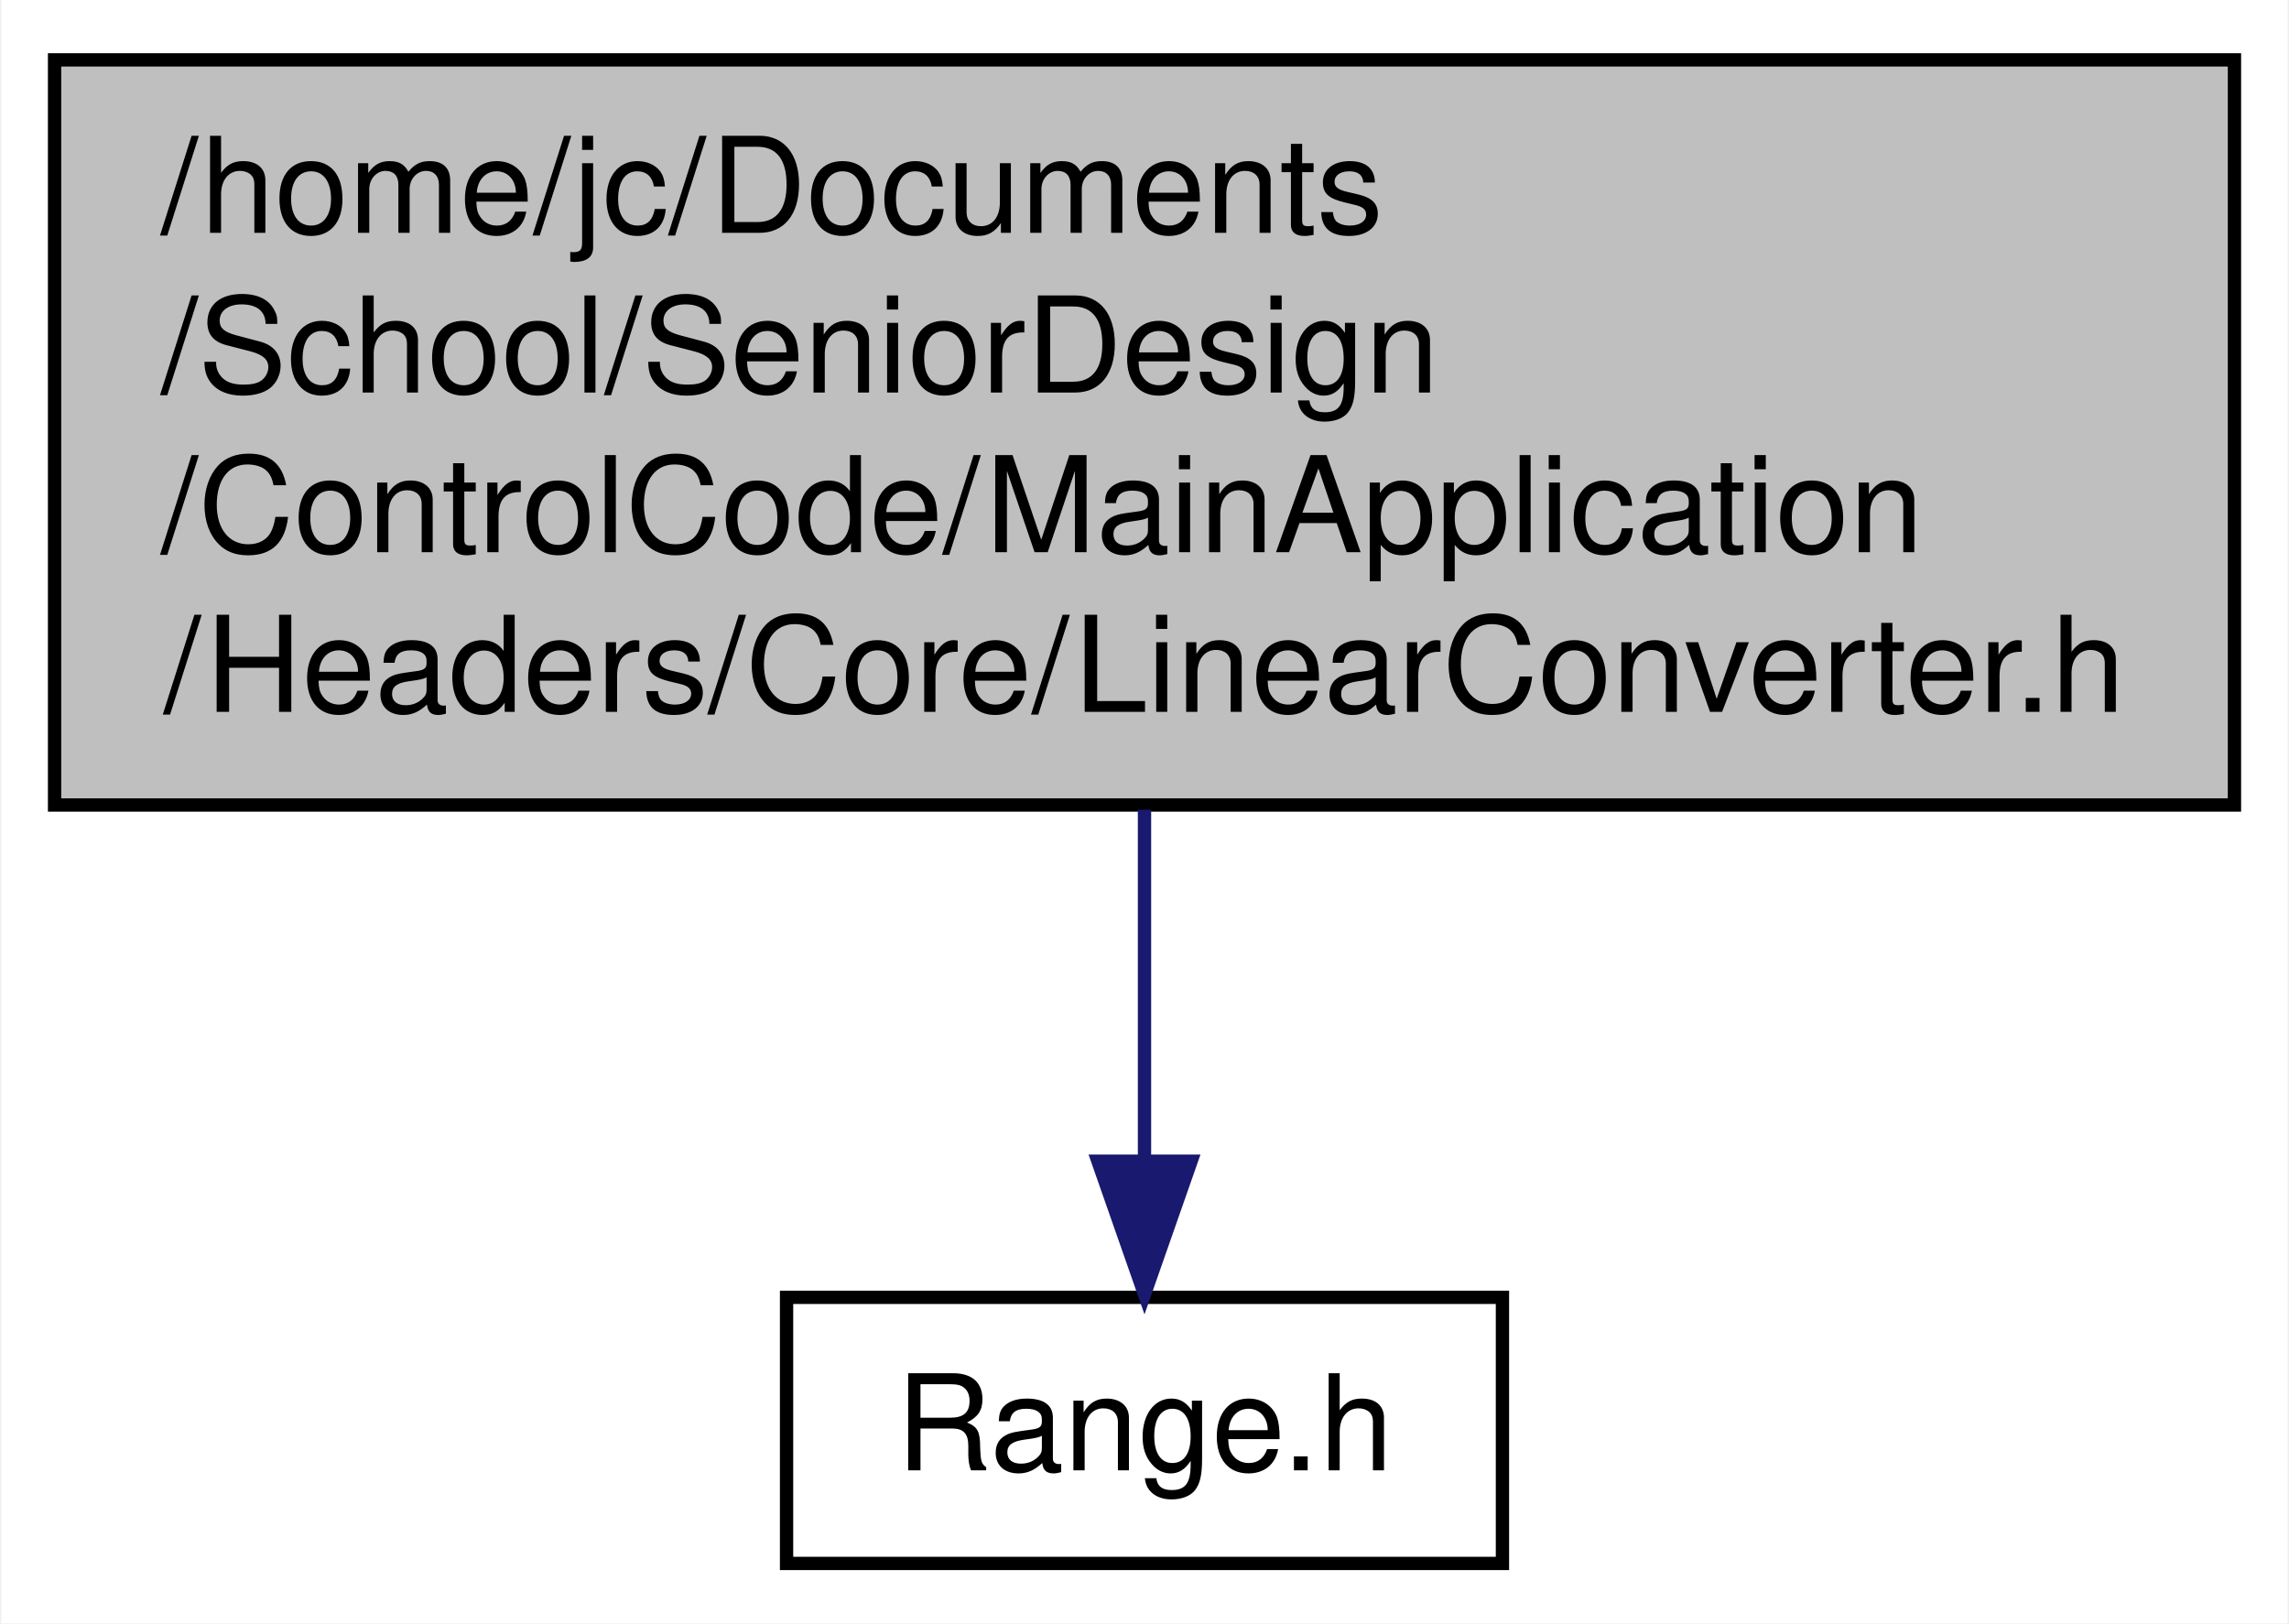
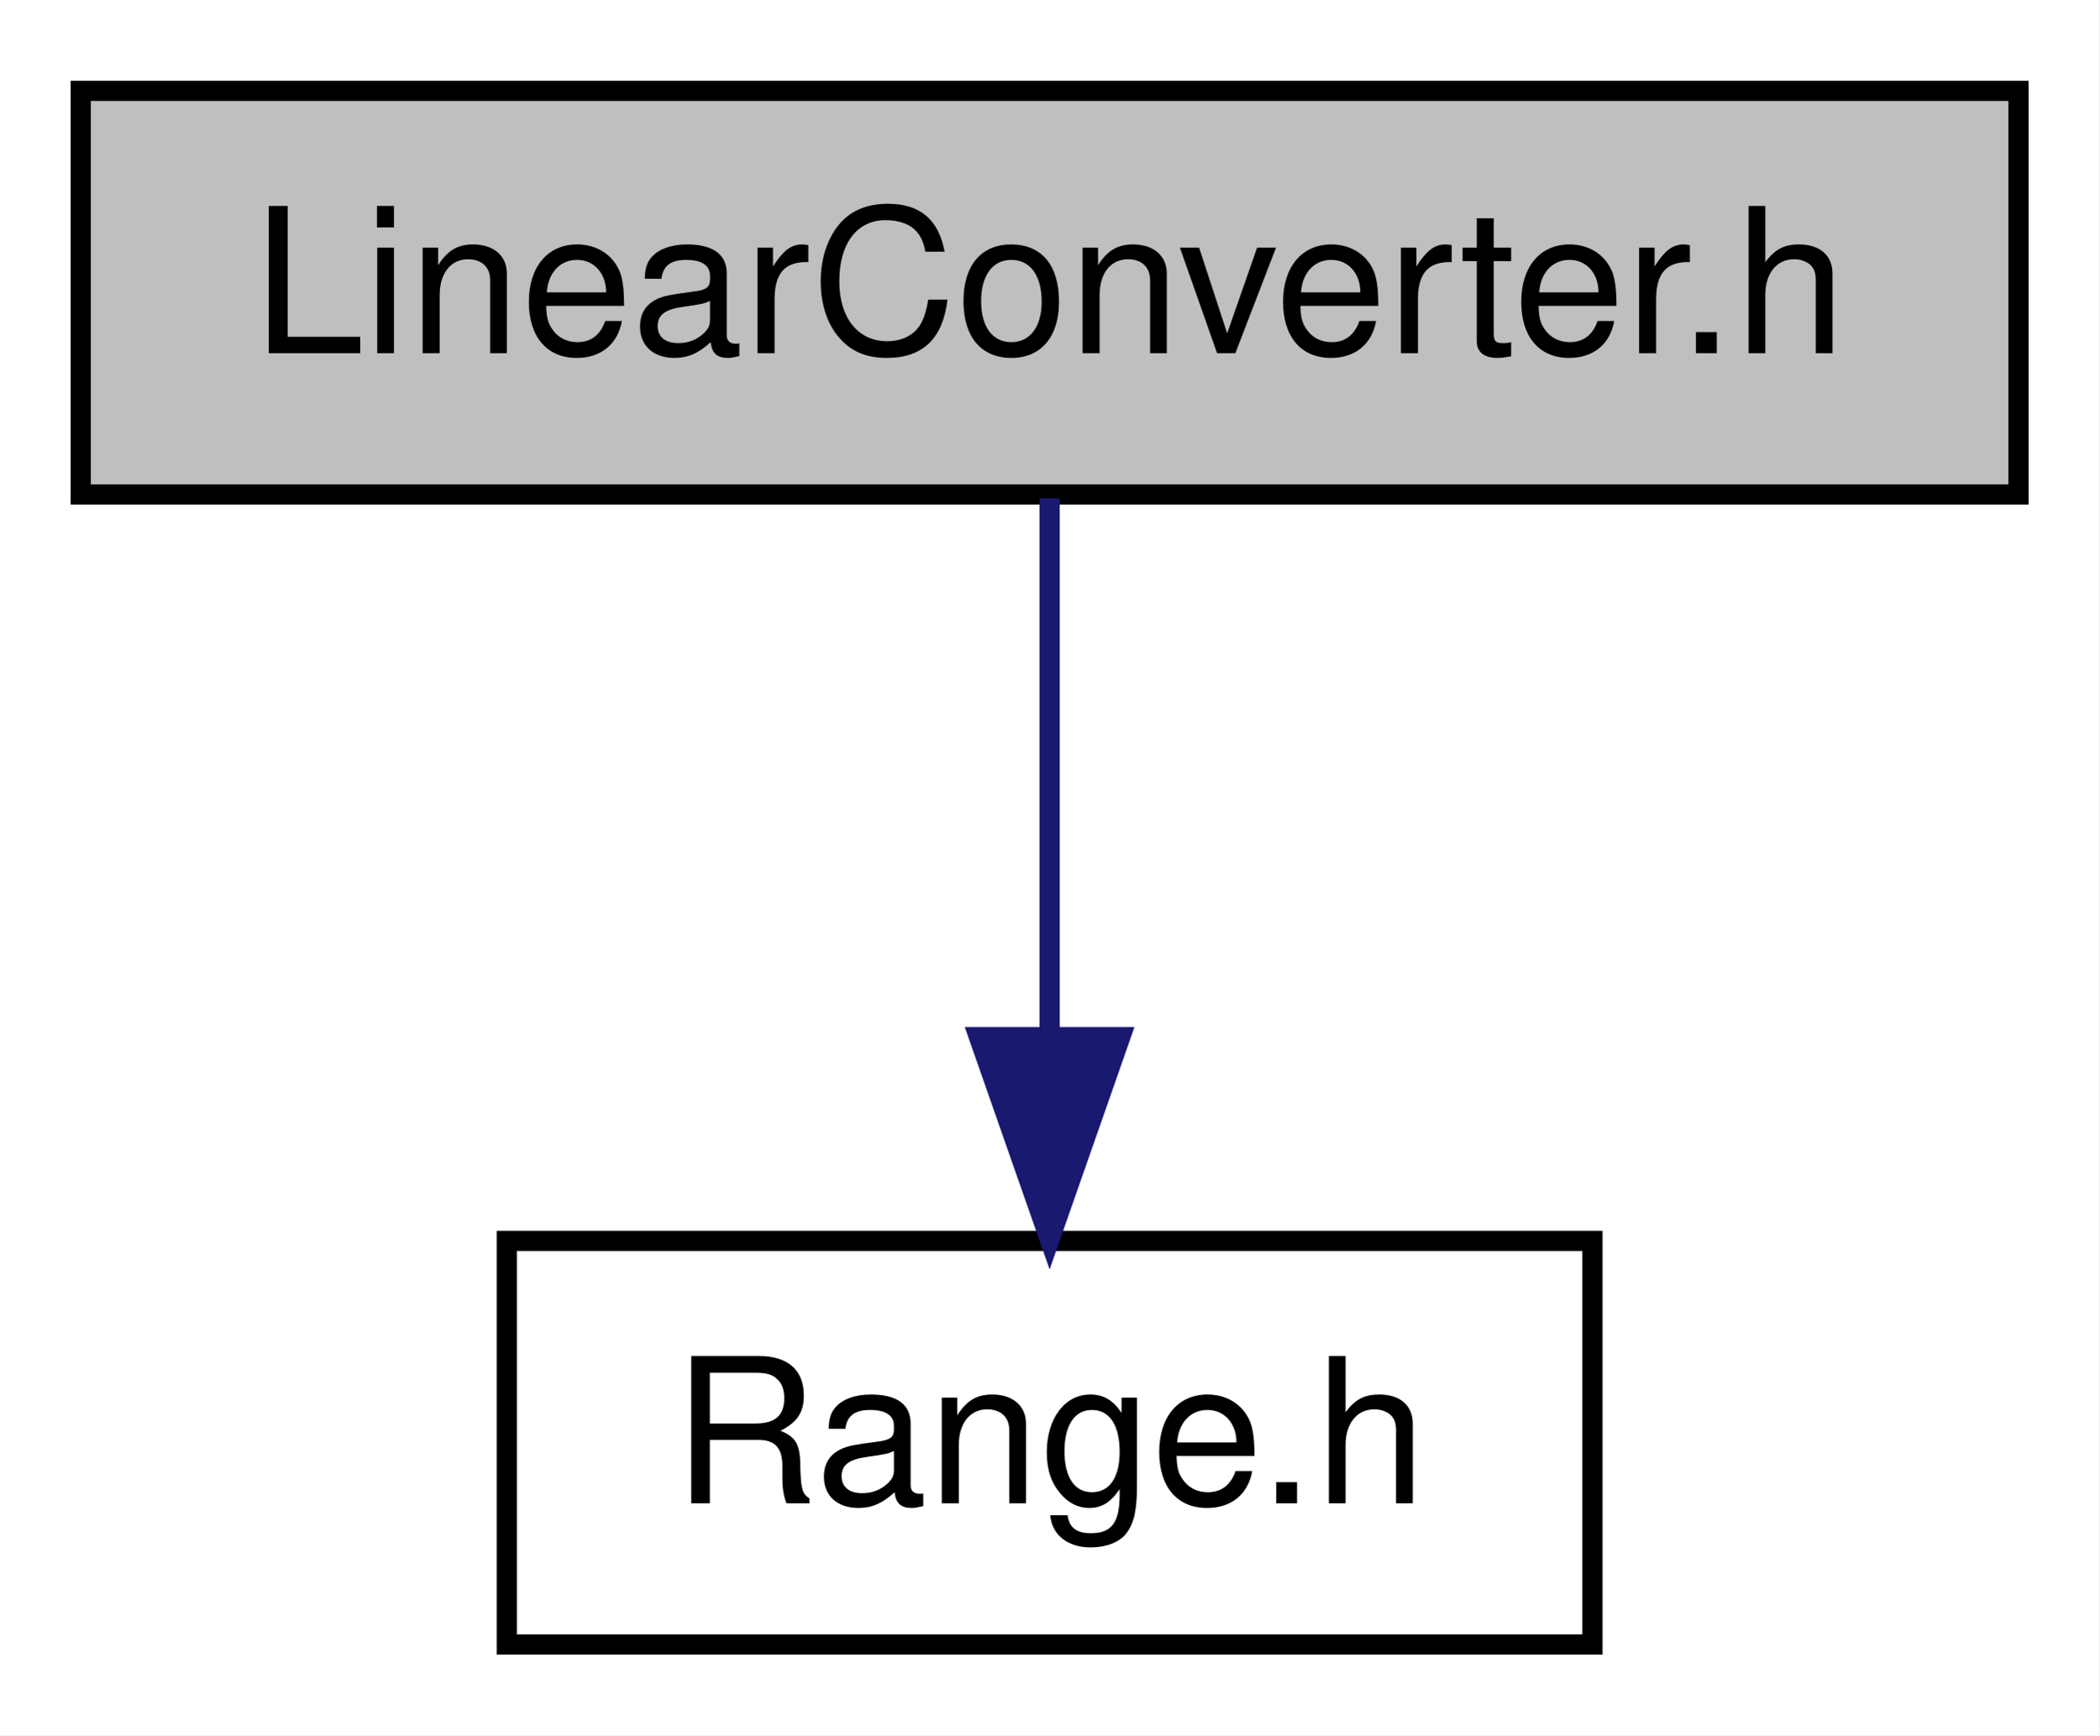
- <svg xmlns="http://www.w3.org/2000/svg" xmlns:xlink="http://www.w3.org/1999/xlink" width="172pt" height="122pt" viewBox="0.00 0.00 171.80 122.00">
-   <g id="graph0" class="graph" transform="scale(1 1) rotate(0) translate(4 118)">
-     <polygon fill="#ffffff" stroke="transparent" points="-4,4 -4,-118 167.801,-118 167.801,4 -4,4" />
+ <svg xmlns="http://www.w3.org/2000/svg" xmlns:xlink="http://www.w3.org/1999/xlink" width="104pt" height="86pt" viewBox="0.00 0.00 104.01 86.00">
+   <g id="graph0" class="graph" transform="scale(1 1) rotate(0) translate(4 82)">
+     <polygon fill="#ffffff" stroke="transparent" points="-4,4 -4,-82 100.014,-82 100.014,4 -4,4" />
    <g id="node1" class="node">
-       <polygon fill="#bfbfbf" stroke="#000000" points="0,-57.5 0,-113.5 163.801,-113.5 163.801,-57.5 0,-57.5" />
-       <text text-anchor="start" x="8" y="-100.5" font-family="Helvetica,sans-Serif" font-size="10.00" fill="#000000">/home/jc/Documents</text>
-       <text text-anchor="start" x="8" y="-88.5" font-family="Helvetica,sans-Serif" font-size="10.00" fill="#000000">/School/SeniorDesign</text>
-       <text text-anchor="start" x="8" y="-76.5" font-family="Helvetica,sans-Serif" font-size="10.00" fill="#000000">/ControlCode/MainApplication</text>
-       <text text-anchor="middle" x="81.9" y="-64.5" font-family="Helvetica,sans-Serif" font-size="10.00" fill="#000000">/Headers/Core/LinearConverter.h</text>
+       <polygon fill="#bfbfbf" stroke="#000000" points="0,-57.5 0,-77.5 96.014,-77.5 96.014,-57.5 0,-57.5" />
+       <text text-anchor="middle" x="48.007" y="-64.5" font-family="Helvetica,sans-Serif" font-size="10.00" fill="#000000">LinearConverter.h</text>
    </g>
    <g id="node2" class="node">
      <g id="a_node2">
        <a xlink:href="Range_8h.html" target="_top" xlink:title="Range.h">
-           <polygon fill="#ffffff" stroke="#000000" points="55.004,-.5 55.004,-20.5 108.797,-20.5 108.797,-.5 55.004,-.5" />
-           <text text-anchor="middle" x="81.9" y="-7.5" font-family="Helvetica,sans-Serif" font-size="10.00" fill="#000000">Range.h</text>
+           <polygon fill="#ffffff" stroke="#000000" points="21.11,-.5 21.11,-20.5 74.903,-20.5 74.903,-.5 21.11,-.5" />
+           <text text-anchor="middle" x="48.007" y="-7.5" font-family="Helvetica,sans-Serif" font-size="10.00" fill="#000000">Range.h</text>
        </a>
      </g>
    </g>
    <g id="edge1" class="edge">
-       <path fill="none" stroke="#191970" d="M81.9,-57.146C81.9,-48.362 81.9,-38.865 81.9,-30.748" />
-       <polygon fill="#191970" stroke="#191970" points="85.401,-30.73 81.9,-20.73 78.401,-30.73 85.401,-30.73" />
+       <path fill="none" stroke="#191970" d="M48.007,-57.309C48.007,-49.934 48.007,-39.72 48.007,-30.715" />
+       <polygon fill="#191970" stroke="#191970" points="51.507,-30.602 48.007,-20.602 44.507,-30.602 51.507,-30.602" />
    </g>
  </g>
</svg>
